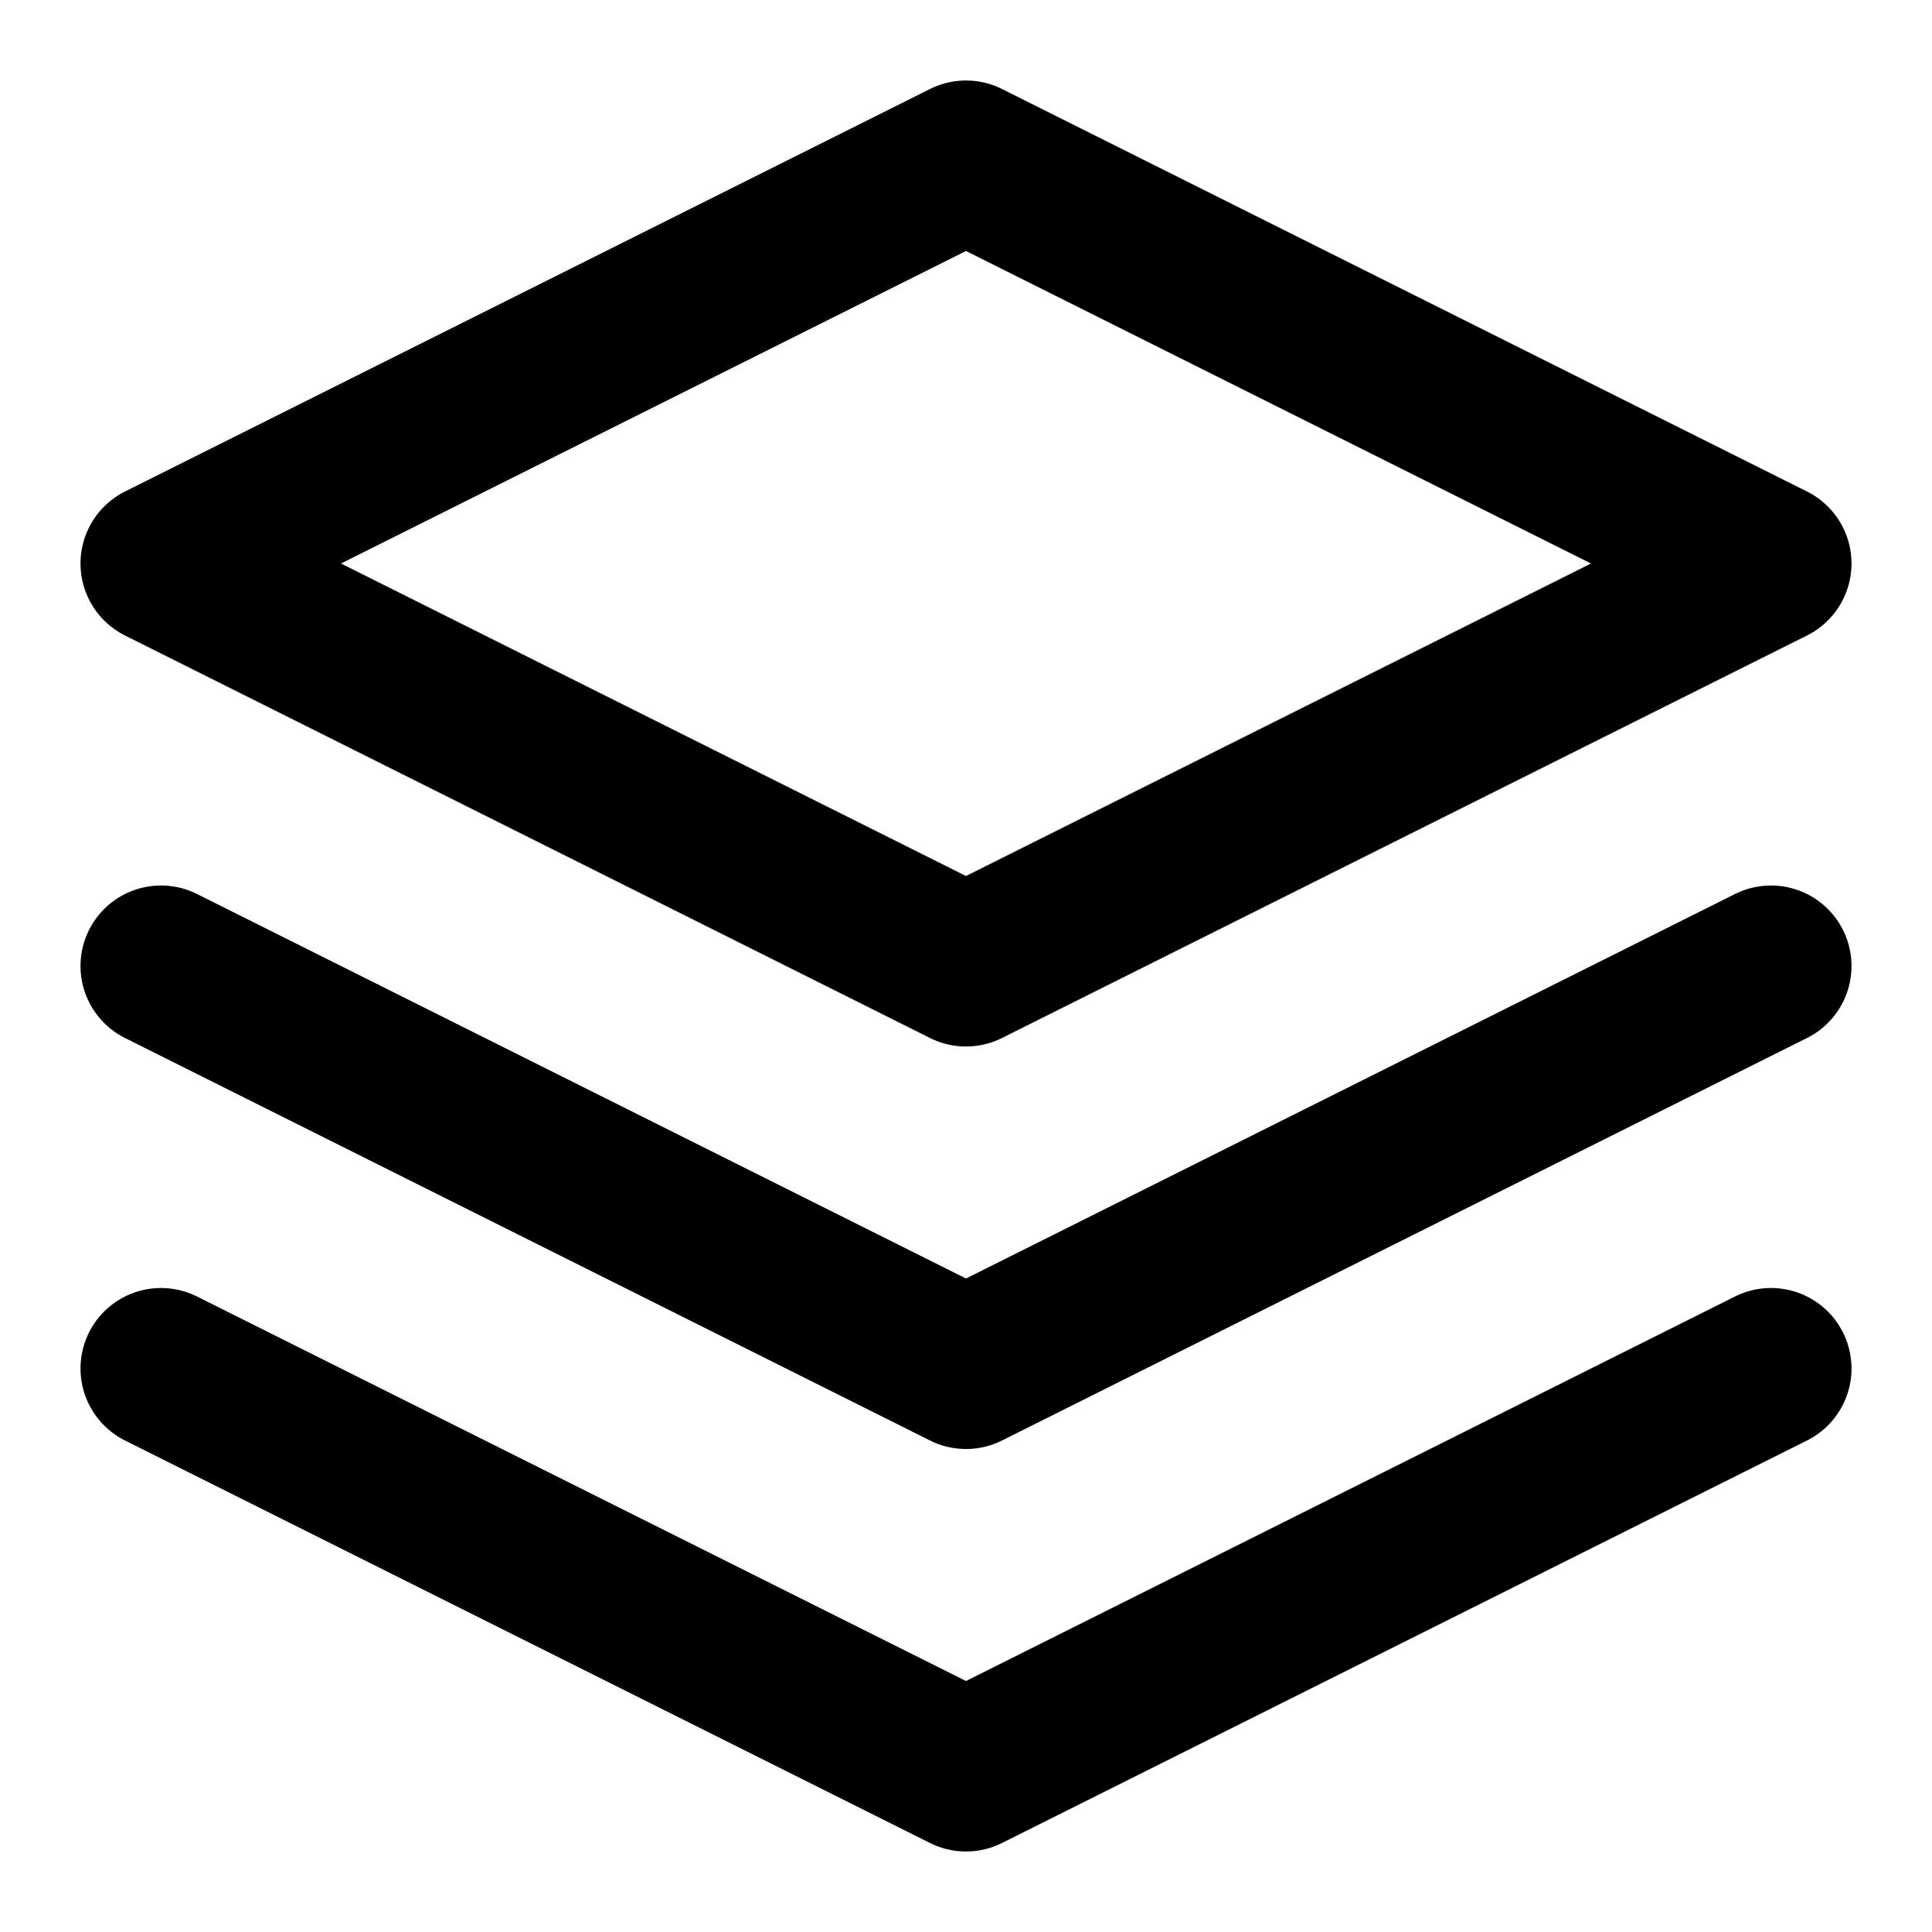
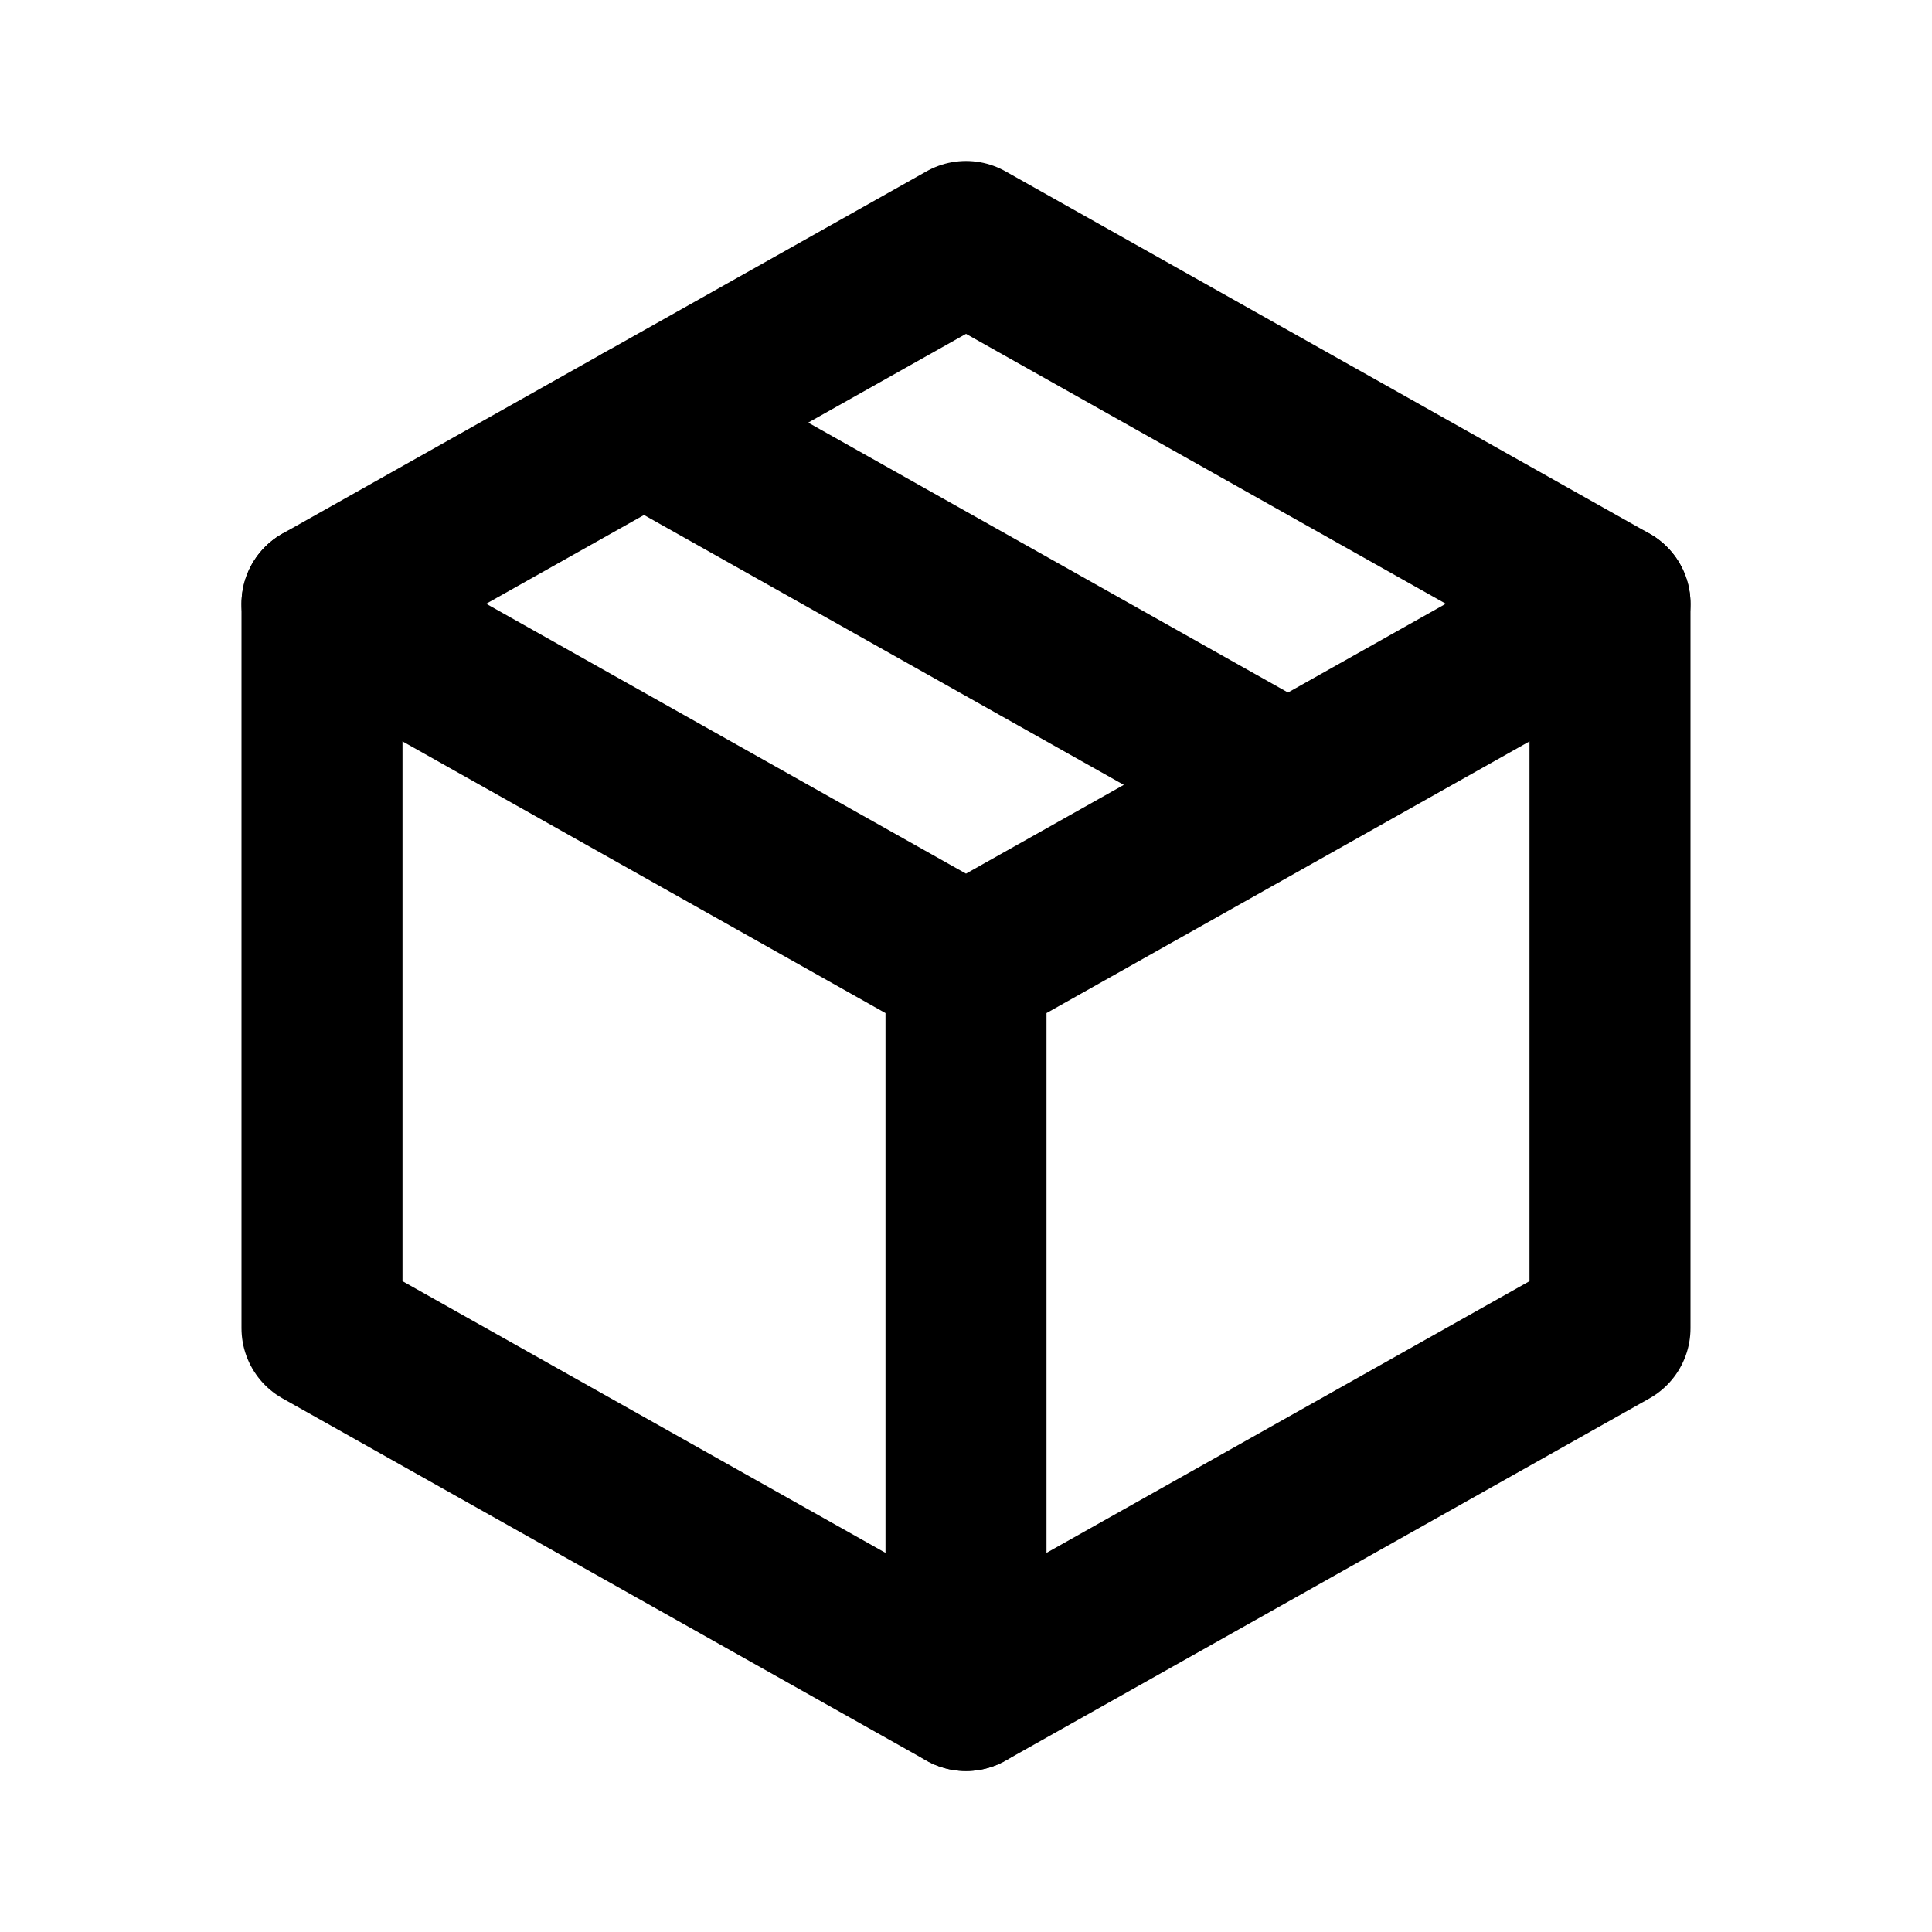
<svg xmlns="http://www.w3.org/2000/svg" width="24" height="24" viewBox="0 0 24 24" fill="none">
-   <path d="M12 2L2 7L12 12L22 7L12 2Z" stroke="currentColor" stroke-width="2" stroke-linecap="round" stroke-linejoin="round" />
-   <path d="M2 17L12 22L22 17" stroke="currentColor" stroke-width="2" stroke-linecap="round" stroke-linejoin="round" />
-   <path d="M2 12L12 17L22 12" stroke="currentColor" stroke-width="2" stroke-linecap="round" stroke-linejoin="round" />
+   <path d="M12 3L20 7.5V16.5L12 21L4 16.5V7.5L12 3Z" stroke="currentColor" stroke-width="2" stroke-linecap="round" stroke-linejoin="round" />
+   <path d="M12 12L20 7.5M12 12V21M12 12L4 7.5M8 5.25L16 9.75" stroke="currentColor" stroke-width="2" stroke-linecap="round" stroke-linejoin="round" />
</svg>
